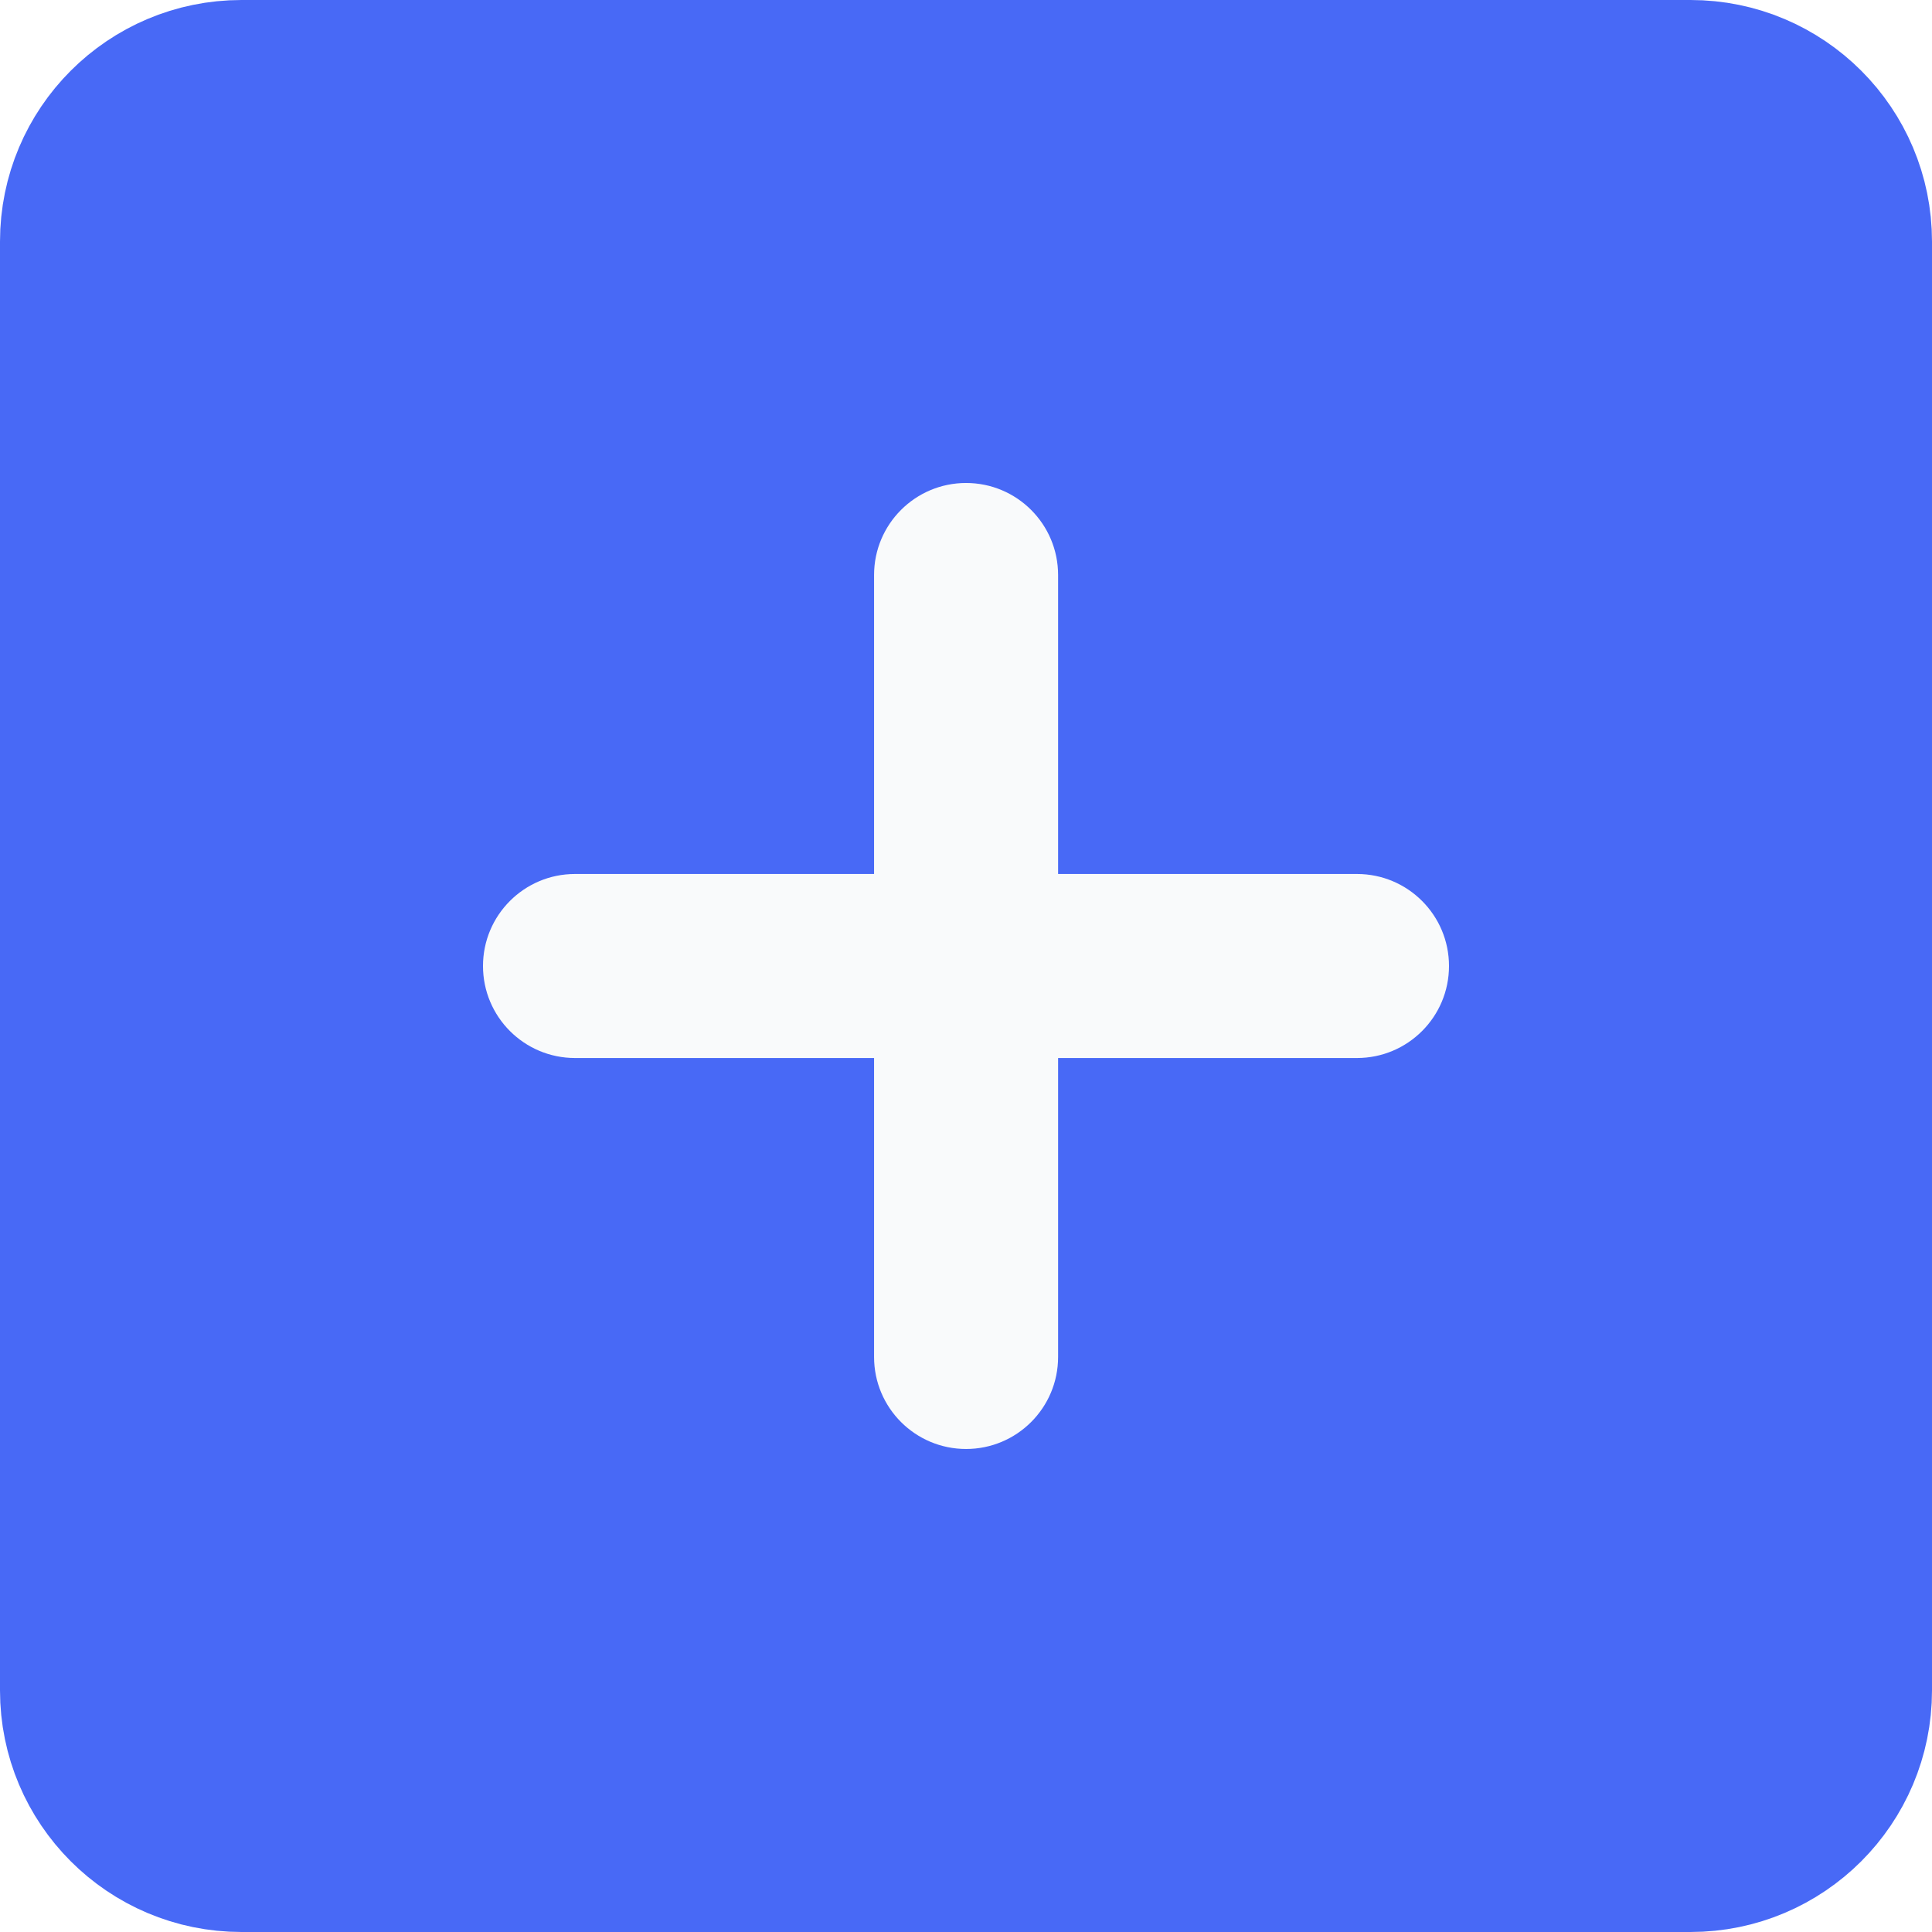
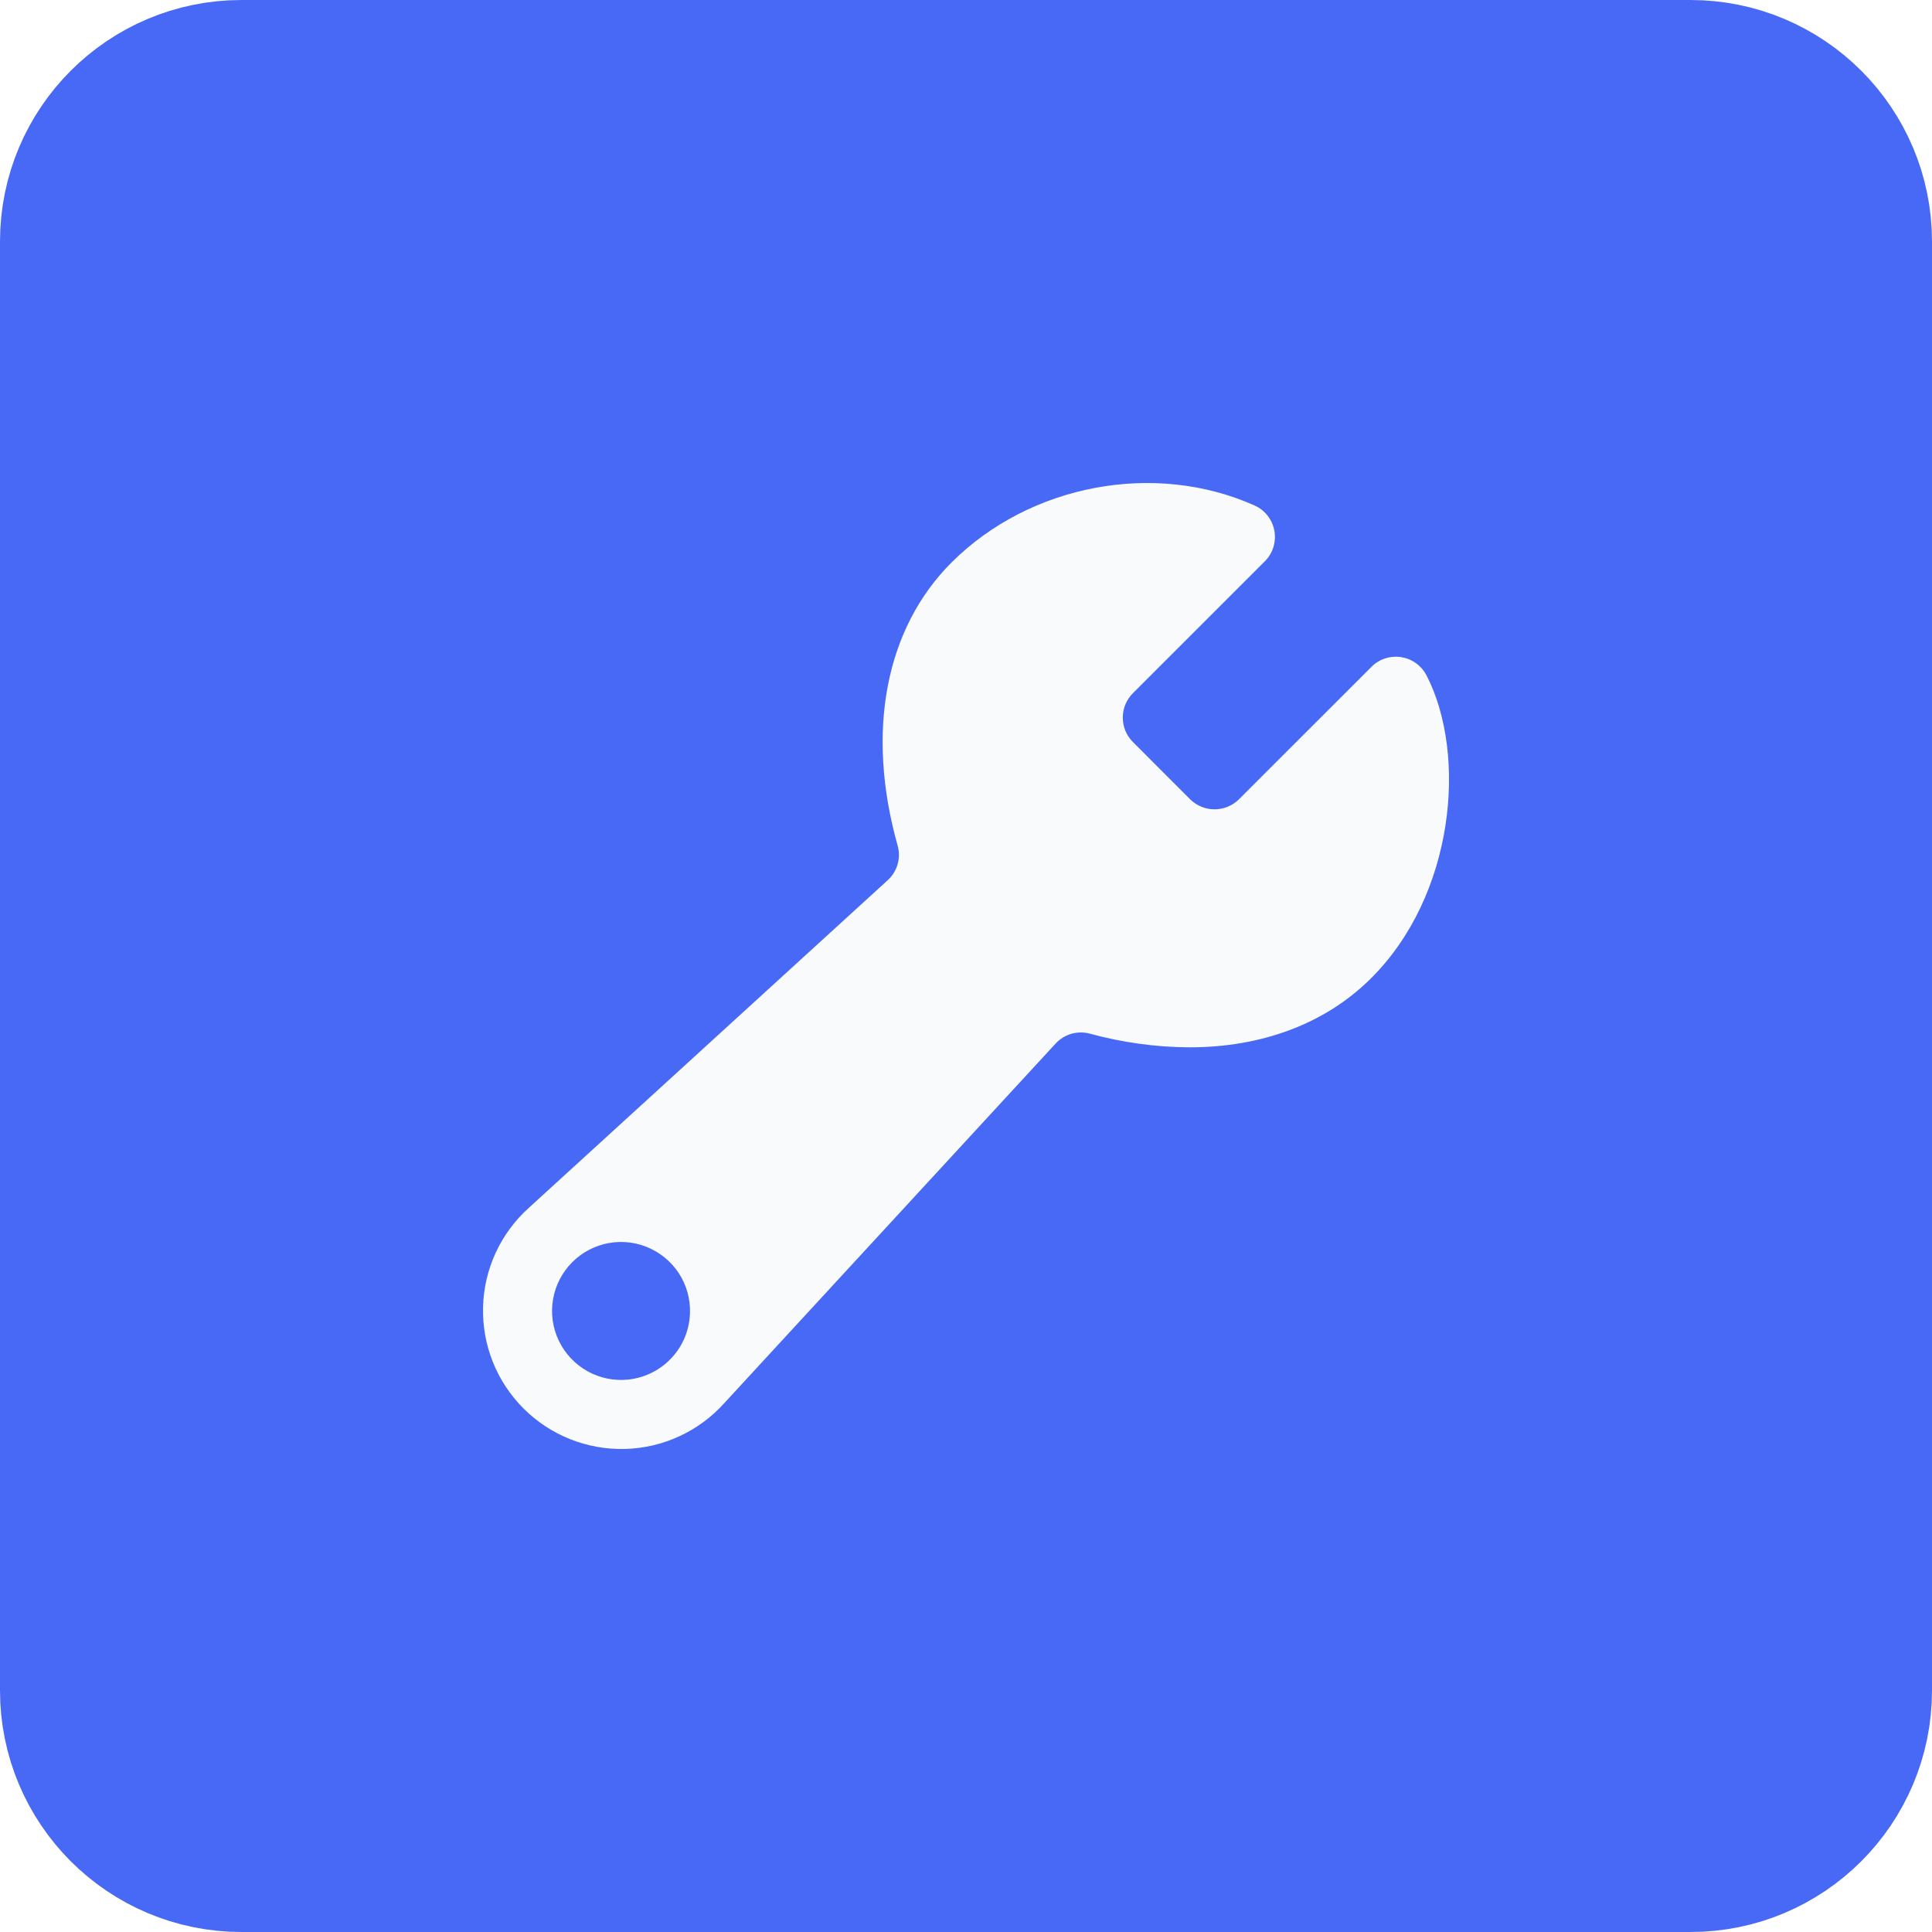
<svg xmlns="http://www.w3.org/2000/svg" width="40" height="40" viewBox="0 0 40 40" fill="none">
  <rect x="1.5" y="1.5" width="37" height="37" rx="3.5" fill="#4869F6" stroke="#4869F6" stroke-width="3" />
-   <rect x="10" y="18.095" width="20" height="3.81" rx="1.905" fill="#F9FAFB" />
-   <rect x="18.097" y="30" width="20" height="3.81" rx="1.905" transform="rotate(-90 18.0967 30)" fill="#F9FAFB" />
+   <path d="M29.535 13.984C29.483 13.884 29.409 13.798 29.318 13.732C29.227 13.666 29.121 13.623 29.01 13.605C28.899 13.588 28.785 13.597 28.678 13.632C28.571 13.666 28.474 13.726 28.395 13.806L25.651 16.549C25.517 16.682 25.335 16.756 25.146 16.756C24.957 16.756 24.776 16.682 24.641 16.549L23.455 15.362C23.389 15.296 23.336 15.217 23.3 15.131C23.265 15.044 23.246 14.951 23.246 14.857C23.246 14.764 23.265 14.671 23.3 14.584C23.336 14.497 23.389 14.419 23.455 14.352L26.187 11.621C26.269 11.54 26.329 11.439 26.364 11.329C26.398 11.218 26.405 11.101 26.384 10.987C26.363 10.873 26.315 10.766 26.243 10.675C26.172 10.584 26.079 10.512 25.973 10.465C23.91 9.543 21.335 10.024 19.711 11.635C18.332 13.004 17.921 15.144 18.584 17.505C18.62 17.631 18.62 17.764 18.585 17.89C18.549 18.016 18.48 18.13 18.384 18.219L10.951 25.005C10.661 25.265 10.428 25.581 10.264 25.934C10.101 26.287 10.011 26.67 10.001 27.059C9.991 27.448 10.059 27.835 10.203 28.196C10.347 28.557 10.564 28.886 10.839 29.161C11.114 29.436 11.442 29.652 11.803 29.796C12.165 29.94 12.552 30.009 12.941 29.999C13.33 29.989 13.713 29.899 14.066 29.736C14.419 29.573 14.736 29.34 14.996 29.05L21.857 21.604C21.945 21.509 22.057 21.44 22.181 21.404C22.305 21.368 22.436 21.367 22.561 21.4C23.234 21.584 23.927 21.68 24.625 21.684C26.116 21.684 27.424 21.202 28.368 20.272C30.116 18.551 30.383 15.631 29.535 13.984ZM13.013 28.562C12.719 28.594 12.422 28.534 12.164 28.39C11.905 28.246 11.698 28.026 11.57 27.759C11.442 27.493 11.4 27.193 11.45 26.902C11.499 26.61 11.639 26.341 11.848 26.132C12.057 25.923 12.326 25.784 12.617 25.734C12.909 25.684 13.209 25.726 13.475 25.854C13.742 25.982 13.963 26.189 14.107 26.448C14.25 26.706 14.31 27.003 14.278 27.296C14.243 27.62 14.099 27.922 13.868 28.152C13.638 28.382 13.337 28.526 13.013 28.562Z" fill="#F9FAFB" />
</svg>
